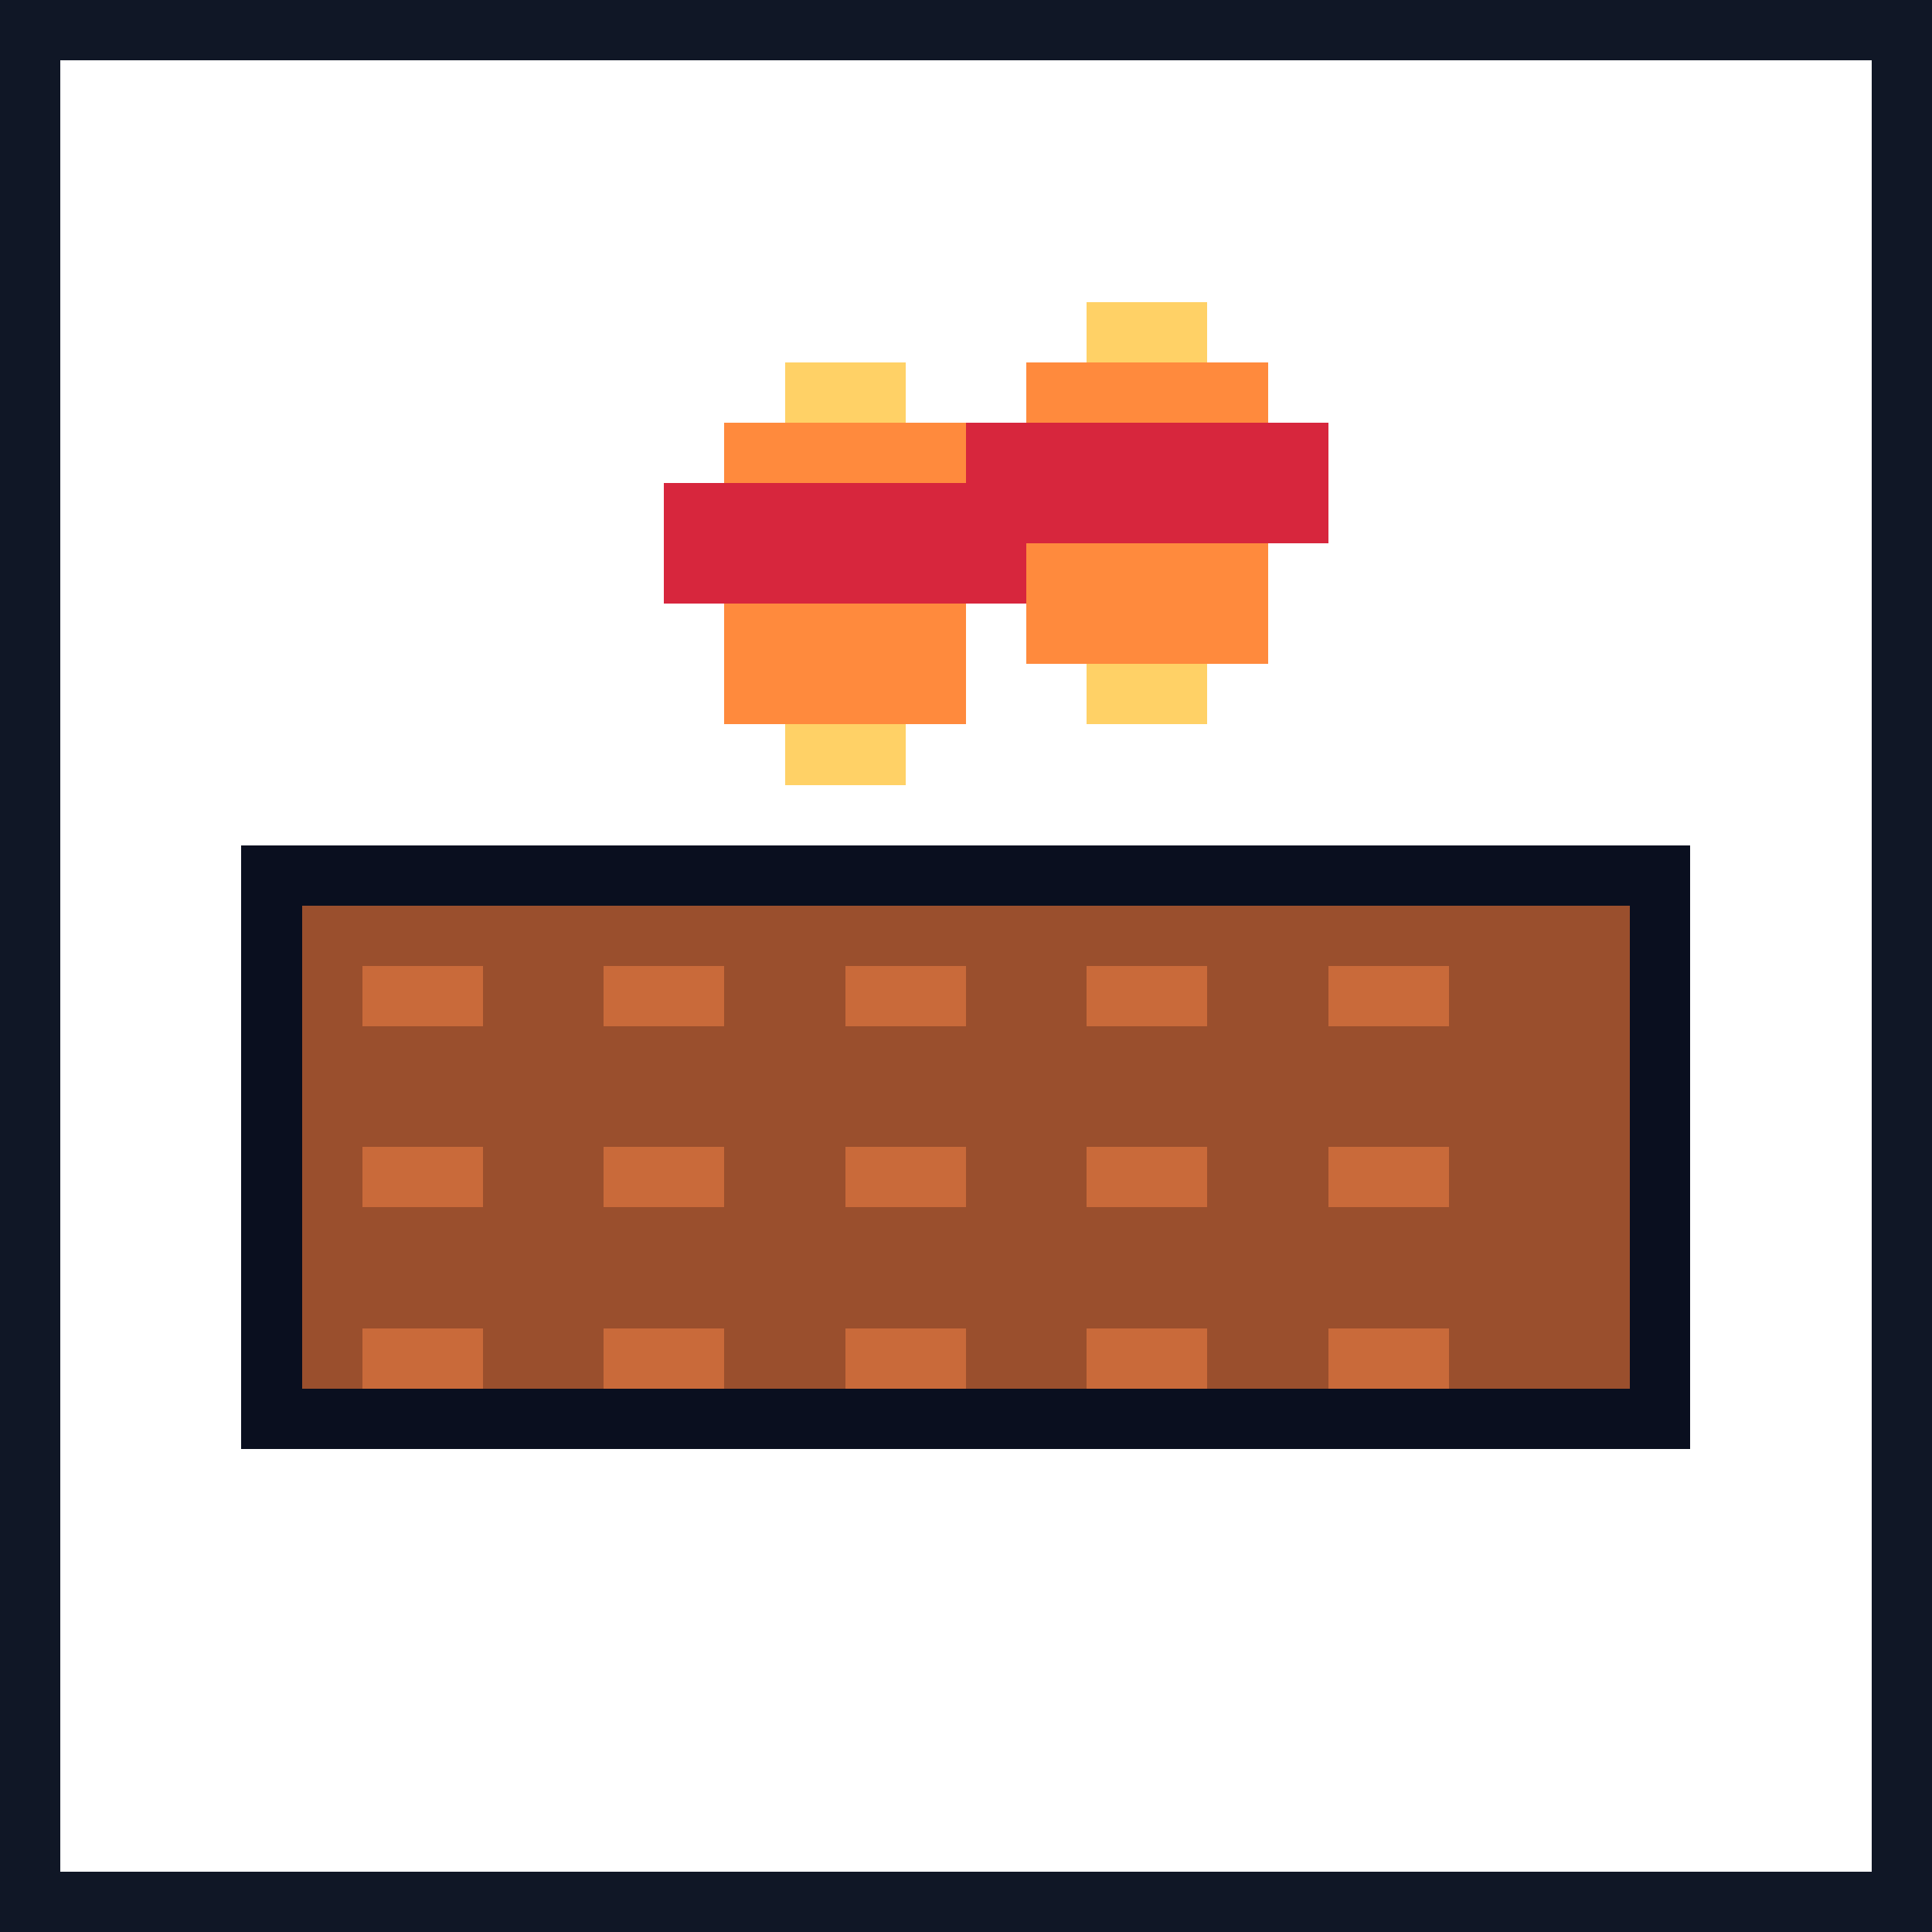
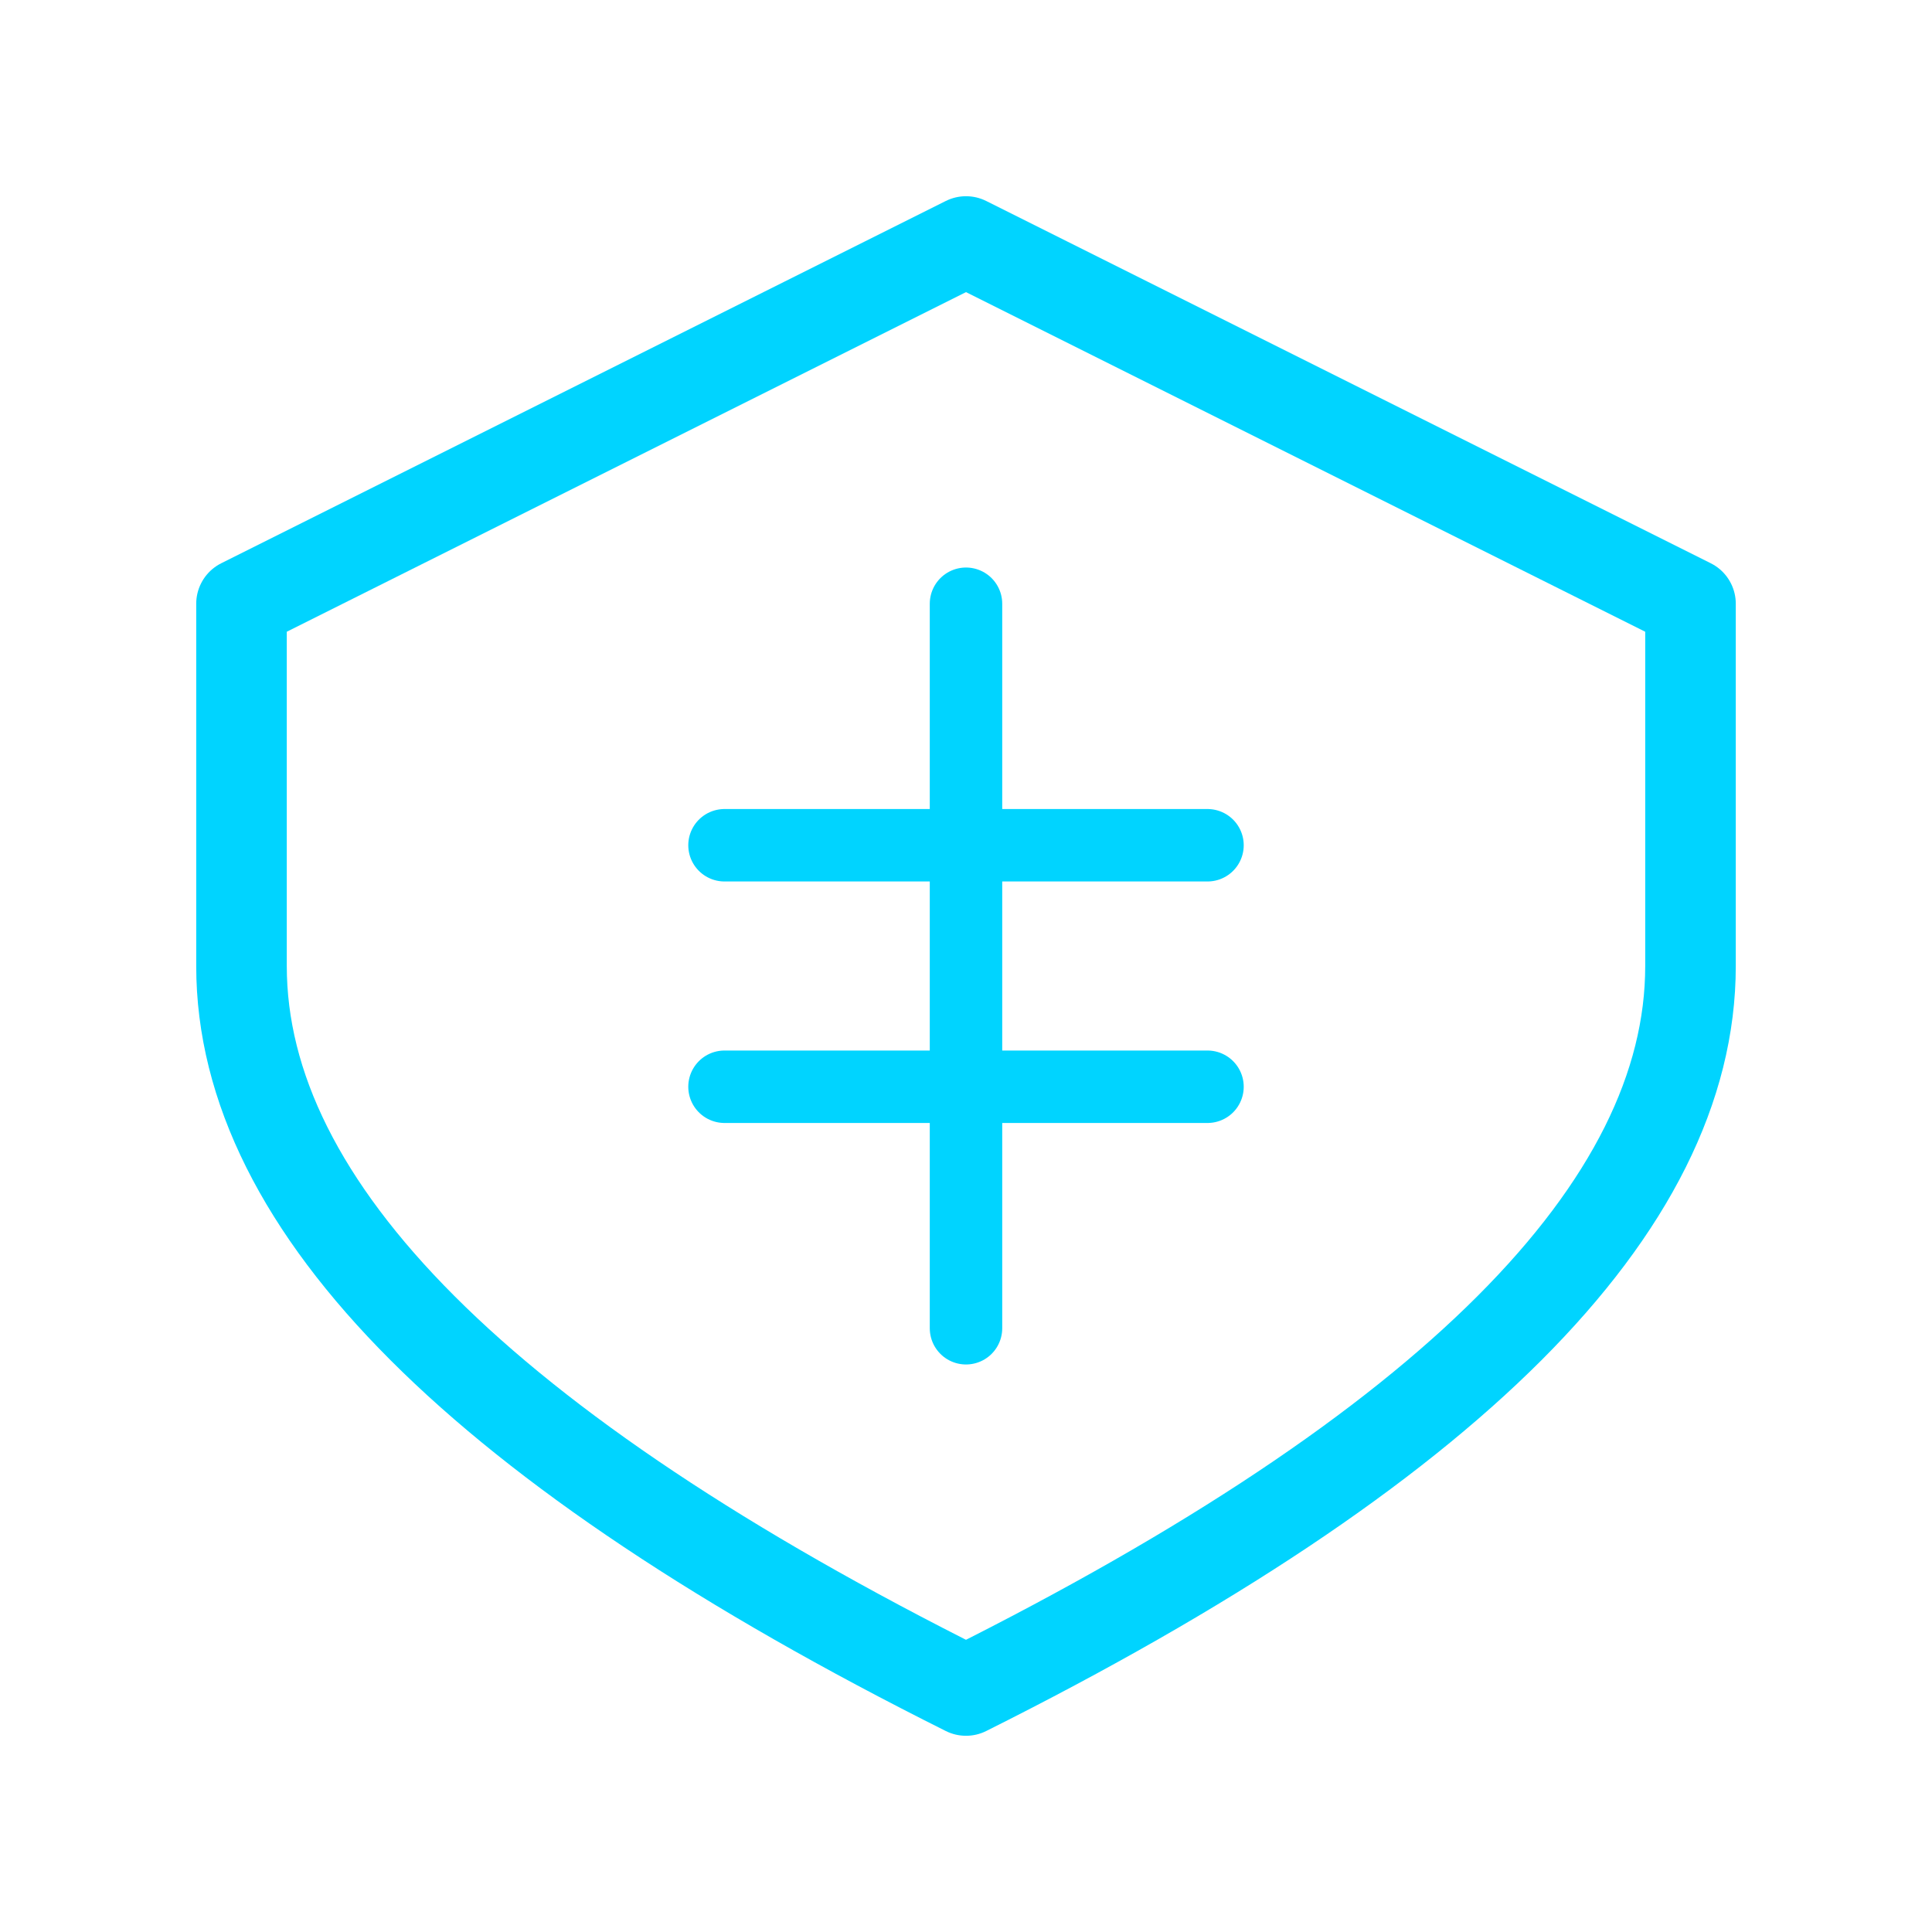
- <svg xmlns="http://www.w3.org/2000/svg" viewBox="0 0 32 32" width="256" height="256" shape-rendering="crispEdges">
-   <rect x="0" y="0" width="32" height="1" fill="#101726" />
-   <rect x="0" y="31" width="32" height="1" fill="#101726" />
-   <rect x="0" y="1" width="1" height="1" fill="#101726" />
-   <rect x="31" y="1" width="1" height="1" fill="#101726" />
-   <rect x="0" y="2" width="1" height="1" fill="#101726" />
-   <rect x="31" y="2" width="1" height="1" fill="#101726" />
-   <rect x="0" y="3" width="1" height="1" fill="#101726" />
-   <rect x="31" y="3" width="1" height="1" fill="#101726" />
-   <rect x="0" y="4" width="1" height="1" fill="#101726" />
-   <rect x="31" y="4" width="1" height="1" fill="#101726" />
-   <rect x="0" y="5" width="1" height="1" fill="#101726" />
-   <rect x="31" y="5" width="1" height="1" fill="#101726" />
-   <rect x="0" y="6" width="1" height="1" fill="#101726" />
-   <rect x="31" y="6" width="1" height="1" fill="#101726" />
-   <rect x="0" y="7" width="1" height="1" fill="#101726" />
-   <rect x="31" y="7" width="1" height="1" fill="#101726" />
-   <rect x="0" y="8" width="1" height="1" fill="#101726" />
-   <rect x="31" y="8" width="1" height="1" fill="#101726" />
-   <rect x="0" y="9" width="1" height="1" fill="#101726" />
-   <rect x="31" y="9" width="1" height="1" fill="#101726" />
-   <rect x="0" y="10" width="1" height="1" fill="#101726" />
-   <rect x="31" y="10" width="1" height="1" fill="#101726" />
-   <rect x="0" y="11" width="1" height="1" fill="#101726" />
-   <rect x="31" y="11" width="1" height="1" fill="#101726" />
-   <rect x="0" y="12" width="1" height="1" fill="#101726" />
-   <rect x="31" y="12" width="1" height="1" fill="#101726" />
-   <rect x="0" y="13" width="1" height="1" fill="#101726" />
-   <rect x="31" y="13" width="1" height="1" fill="#101726" />
-   <rect x="0" y="14" width="1" height="1" fill="#101726" />
-   <rect x="31" y="14" width="1" height="1" fill="#101726" />
-   <rect x="0" y="15" width="1" height="1" fill="#101726" />
-   <rect x="31" y="15" width="1" height="1" fill="#101726" />
-   <rect x="0" y="16" width="1" height="1" fill="#101726" />
-   <rect x="31" y="16" width="1" height="1" fill="#101726" />
-   <rect x="0" y="17" width="1" height="1" fill="#101726" />
-   <rect x="31" y="17" width="1" height="1" fill="#101726" />
-   <rect x="0" y="18" width="1" height="1" fill="#101726" />
-   <rect x="31" y="18" width="1" height="1" fill="#101726" />
-   <rect x="0" y="19" width="1" height="1" fill="#101726" />
-   <rect x="31" y="19" width="1" height="1" fill="#101726" />
-   <rect x="0" y="20" width="1" height="1" fill="#101726" />
-   <rect x="31" y="20" width="1" height="1" fill="#101726" />
-   <rect x="0" y="21" width="1" height="1" fill="#101726" />
-   <rect x="31" y="21" width="1" height="1" fill="#101726" />
-   <rect x="0" y="22" width="1" height="1" fill="#101726" />
-   <rect x="31" y="22" width="1" height="1" fill="#101726" />
-   <rect x="0" y="23" width="1" height="1" fill="#101726" />
-   <rect x="31" y="23" width="1" height="1" fill="#101726" />
-   <rect x="0" y="24" width="1" height="1" fill="#101726" />
-   <rect x="31" y="24" width="1" height="1" fill="#101726" />
-   <rect x="0" y="25" width="1" height="1" fill="#101726" />
-   <rect x="31" y="25" width="1" height="1" fill="#101726" />
-   <rect x="0" y="26" width="1" height="1" fill="#101726" />
-   <rect x="31" y="26" width="1" height="1" fill="#101726" />
-   <rect x="0" y="27" width="1" height="1" fill="#101726" />
-   <rect x="31" y="27" width="1" height="1" fill="#101726" />
-   <rect x="0" y="28" width="1" height="1" fill="#101726" />
-   <rect x="31" y="28" width="1" height="1" fill="#101726" />
-   <rect x="0" y="29" width="1" height="1" fill="#101726" />
-   <rect x="31" y="29" width="1" height="1" fill="#101726" />
-   <rect x="0" y="30" width="1" height="1" fill="#101726" />
-   <rect x="31" y="30" width="1" height="1" fill="#101726" />
-   <rect x="4" y="14" width="24" height="1" fill="#0a0f1f" />
-   <rect x="4" y="15" width="1" height="1" fill="#0a0f1f" />
-   <rect x="27" y="15" width="1" height="1" fill="#0a0f1f" />
-   <rect x="4" y="16" width="1" height="1" fill="#0a0f1f" />
-   <rect x="27" y="16" width="1" height="1" fill="#0a0f1f" />
-   <rect x="4" y="17" width="1" height="1" fill="#0a0f1f" />
-   <rect x="27" y="17" width="1" height="1" fill="#0a0f1f" />
-   <rect x="4" y="18" width="1" height="1" fill="#0a0f1f" />
-   <rect x="27" y="18" width="1" height="1" fill="#0a0f1f" />
-   <rect x="4" y="19" width="1" height="1" fill="#0a0f1f" />
-   <rect x="27" y="19" width="1" height="1" fill="#0a0f1f" />
-   <rect x="4" y="20" width="1" height="1" fill="#0a0f1f" />
-   <rect x="27" y="20" width="1" height="1" fill="#0a0f1f" />
-   <rect x="4" y="21" width="1" height="1" fill="#0a0f1f" />
-   <rect x="27" y="21" width="1" height="1" fill="#0a0f1f" />
-   <rect x="4" y="22" width="1" height="1" fill="#0a0f1f" />
-   <rect x="27" y="22" width="1" height="1" fill="#0a0f1f" />
-   <rect x="4" y="23" width="24" height="1" fill="#0a0f1f" />
-   <rect x="5" y="15" width="22" height="1" fill="#9a4f2d" />
-   <rect x="5" y="16" width="1" height="1" fill="#9a4f2d" />
-   <rect x="8" y="16" width="2" height="1" fill="#9a4f2d" />
-   <rect x="12" y="16" width="2" height="1" fill="#9a4f2d" />
-   <rect x="16" y="16" width="2" height="1" fill="#9a4f2d" />
-   <rect x="20" y="16" width="2" height="1" fill="#9a4f2d" />
-   <rect x="24" y="16" width="3" height="1" fill="#9a4f2d" />
-   <rect x="5" y="17" width="22" height="1" fill="#9a4f2d" />
-   <rect x="5" y="18" width="22" height="1" fill="#9a4f2d" />
-   <rect x="5" y="19" width="1" height="1" fill="#9a4f2d" />
-   <rect x="8" y="19" width="2" height="1" fill="#9a4f2d" />
-   <rect x="12" y="19" width="2" height="1" fill="#9a4f2d" />
-   <rect x="16" y="19" width="2" height="1" fill="#9a4f2d" />
-   <rect x="20" y="19" width="2" height="1" fill="#9a4f2d" />
-   <rect x="24" y="19" width="3" height="1" fill="#9a4f2d" />
-   <rect x="5" y="20" width="22" height="1" fill="#9a4f2d" />
-   <rect x="5" y="21" width="22" height="1" fill="#9a4f2d" />
-   <rect x="5" y="22" width="1" height="1" fill="#9a4f2d" />
-   <rect x="8" y="22" width="2" height="1" fill="#9a4f2d" />
-   <rect x="12" y="22" width="2" height="1" fill="#9a4f2d" />
-   <rect x="16" y="22" width="2" height="1" fill="#9a4f2d" />
-   <rect x="20" y="22" width="2" height="1" fill="#9a4f2d" />
-   <rect x="24" y="22" width="3" height="1" fill="#9a4f2d" />
-   <rect x="6" y="16" width="2" height="1" fill="#c96a3a" />
-   <rect x="10" y="16" width="2" height="1" fill="#c96a3a" />
-   <rect x="14" y="16" width="2" height="1" fill="#c96a3a" />
-   <rect x="18" y="16" width="2" height="1" fill="#c96a3a" />
-   <rect x="22" y="16" width="2" height="1" fill="#c96a3a" />
-   <rect x="6" y="19" width="2" height="1" fill="#c96a3a" />
-   <rect x="10" y="19" width="2" height="1" fill="#c96a3a" />
-   <rect x="14" y="19" width="2" height="1" fill="#c96a3a" />
-   <rect x="18" y="19" width="2" height="1" fill="#c96a3a" />
-   <rect x="22" y="19" width="2" height="1" fill="#c96a3a" />
-   <rect x="6" y="22" width="2" height="1" fill="#c96a3a" />
-   <rect x="10" y="22" width="2" height="1" fill="#c96a3a" />
-   <rect x="14" y="22" width="2" height="1" fill="#c96a3a" />
-   <rect x="18" y="22" width="2" height="1" fill="#c96a3a" />
-   <rect x="22" y="22" width="2" height="1" fill="#c96a3a" />
-   <rect x="13" y="6" width="2" height="1" fill="#ffd166" />
-   <rect x="13" y="12" width="2" height="1" fill="#ffd166" />
-   <rect x="18" y="5" width="2" height="1" fill="#ffd166" />
-   <rect x="18" y="11" width="2" height="1" fill="#ffd166" />
-   <rect x="12" y="7" width="4" height="1" fill="#ff8a3d" />
-   <rect x="12" y="10" width="4" height="1" fill="#ff8a3d" />
-   <rect x="17" y="10" width="4" height="1" fill="#ff8a3d" />
-   <rect x="12" y="11" width="4" height="1" fill="#ff8a3d" />
-   <rect x="17" y="6" width="4" height="1" fill="#ff8a3d" />
-   <rect x="17" y="9" width="4" height="1" fill="#ff8a3d" />
-   <rect x="11" y="8" width="11" height="1" fill="#d7263d" />
-   <rect x="11" y="9" width="6" height="1" fill="#d7263d" />
-   <rect x="16" y="7" width="6" height="1" fill="#d7263d" />
+ <svg xmlns="http://www.w3.org/2000/svg" viewBox="0 0 32 32" fill="none" stroke="#00d4ff" stroke-width="1.5" stroke-linecap="round" stroke-linejoin="round">
+   <path d="M16 4 L28 10 L28 16 Q28 22 16 28 Q4 22 4 16 L4 10 Z" />
+   <path d="M16 10 L16 22 M12 14 L20 14 M12 18 L20 18" stroke-width="1.2" />
</svg>
